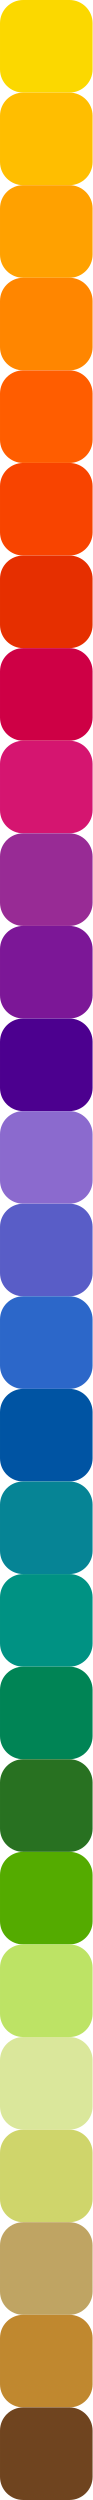
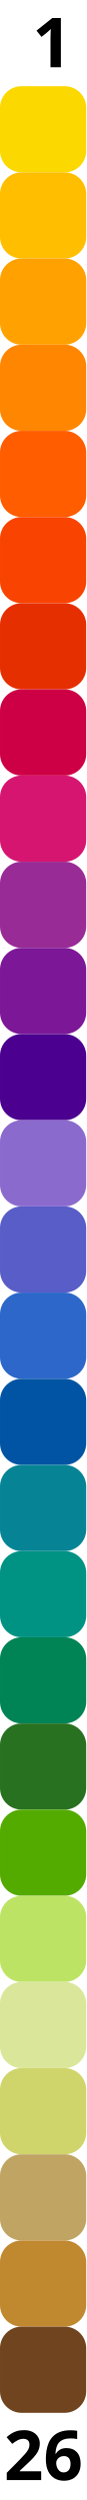
- <svg xmlns="http://www.w3.org/2000/svg" width="100%" height="100%" viewBox="0 0 10 270" version="1.1" xml:space="preserve" style="fill-rule:evenodd;clip-rule:evenodd;stroke-linejoin:round;stroke-miterlimit:2;">
-   <g transform="matrix(1,0,0,1,0,-199)">
-     <g id="Mesa-de-trabajo4" transform="matrix(0.666667,0,0,0.994204,54,2.14758)">
+ <svg xmlns="http://www.w3.org/2000/svg" width="100%" height="100%" viewBox="0 0 10 290" version="1.1" xml:space="preserve" style="fill-rule:evenodd;clip-rule:evenodd;stroke-linejoin:round;stroke-miterlimit:2;">
+   <g transform="matrix(1,0,0,1,0,-189)">
+     <g id="Mesa-de-trabajo4" transform="matrix(0.666667,0,0,1.06785,54,-22.4341)">
      <rect x="-81" y="198" width="15" height="271.574" style="fill:none;" />
      <clipPath id="_clip1">
        <rect x="-81" y="198" width="15" height="271.574" />
      </clipPath>
      <g clip-path="url(#_clip1)">
-         <g transform="matrix(1.5,0,0,1.00583,-204.373,-6.45735)">
+         <g transform="matrix(1.5,0,0,0.936462,-204.373,17.0078)">
          <path d="M92.249,205.772C92.249,204.393 91.128,203.272 89.749,203.272L84.749,203.272C83.369,203.272 82.249,204.393 82.249,205.772L82.249,210.772C82.249,212.152 83.369,213.272 84.749,213.272L89.749,213.272C91.128,213.272 92.249,212.152 92.249,210.772L92.249,205.772Z" style="fill:rgb(251,216,0);" />
        </g>
-         <g transform="matrix(1.5,0,0,1.00583,-204.373,3.60094)">
+         <g transform="matrix(1.5,0,0,0.936462,-204.373,26.3724)">
          <path d="M92.249,205.772C92.249,204.393 91.128,203.272 89.749,203.272L84.749,203.272C83.369,203.272 82.249,204.393 82.249,205.772L82.249,210.772C82.249,212.152 83.369,213.272 84.749,213.272L89.749,213.272C91.128,213.272 92.249,212.152 92.249,210.772L92.249,205.772Z" style="fill:rgb(255,190,0);" />
        </g>
-         <g transform="matrix(1.5,0,0,1.00583,-204.373,13.6592)">
+         <g transform="matrix(1.5,0,0,0.936462,-204.373,35.737)">
          <path d="M92.249,205.772C92.249,204.393 91.128,203.272 89.749,203.272L84.749,203.272C83.369,203.272 82.249,204.393 82.249,205.772L82.249,210.772C82.249,212.152 83.369,213.272 84.749,213.272L89.749,213.272C91.128,213.272 92.249,212.152 92.249,210.772L92.249,205.772Z" style="fill:rgb(255,161,0);" />
        </g>
-         <g transform="matrix(1.5,0,0,1.00583,-204.373,23.7175)">
+         <g transform="matrix(1.5,0,0,0.936462,-204.373,45.1016)">
          <path d="M92.249,205.772C92.249,204.393 91.128,203.272 89.749,203.272L84.749,203.272C83.369,203.272 82.249,204.393 82.249,205.772L82.249,210.772C82.249,212.152 83.369,213.272 84.749,213.272L89.749,213.272C91.128,213.272 92.249,212.152 92.249,210.772L92.249,205.772Z" style="fill:rgb(255,134,0);" />
        </g>
-         <g transform="matrix(1.5,0,0,1.00583,-204.373,33.7758)">
+         <g transform="matrix(1.5,0,0,0.936462,-204.373,54.4663)">
          <path d="M92.249,205.772C92.249,204.393 91.128,203.272 89.749,203.272L84.749,203.272C83.369,203.272 82.249,204.393 82.249,205.772L82.249,210.772C82.249,212.152 83.369,213.272 84.749,213.272L89.749,213.272C91.128,213.272 92.249,212.152 92.249,210.772L92.249,205.772Z" style="fill:rgb(255,93,0);" />
        </g>
-         <g transform="matrix(1.5,0,0,1.00583,-204.373,43.8341)">
+         <g transform="matrix(1.5,0,0,0.936462,-204.373,63.8309)">
          <path d="M92.249,205.772C92.249,204.393 91.128,203.272 89.749,203.272L84.749,203.272C83.369,203.272 82.249,204.393 82.249,205.772L82.249,210.772C82.249,212.152 83.369,213.272 84.749,213.272L89.749,213.272C91.128,213.272 92.249,212.152 92.249,210.772L92.249,205.772Z" style="fill:rgb(248,68,0);" />
        </g>
-         <g transform="matrix(1.5,0,0,1.00583,-204.373,53.8924)">
+         <g transform="matrix(1.5,0,0,0.936462,-204.373,73.1955)">
          <path d="M92.249,205.772C92.249,204.393 91.128,203.272 89.749,203.272L84.749,203.272C83.369,203.272 82.249,204.393 82.249,205.772L82.249,210.772C82.249,212.152 83.369,213.272 84.749,213.272L89.749,213.272C91.128,213.272 92.249,212.152 92.249,210.772L92.249,205.772Z" style="fill:rgb(230,47,0);" />
        </g>
-         <g transform="matrix(1.5,0,0,1.00583,-204.373,63.9507)">
+         <g transform="matrix(1.5,0,0,0.936462,-204.373,82.5601)">
          <path d="M92.249,205.772C92.249,204.393 91.128,203.272 89.749,203.272L84.749,203.272C83.369,203.272 82.249,204.393 82.249,205.772L82.249,210.772C82.249,212.152 83.369,213.272 84.749,213.272L89.749,213.272C91.128,213.272 92.249,212.152 92.249,210.772L92.249,205.772Z" style="fill:rgb(206,0,69);" />
        </g>
-         <g transform="matrix(1.5,0,0,1.00583,-204.373,74.009)">
+         <g transform="matrix(1.5,0,0,0.936462,-204.373,91.9247)">
          <path d="M92.249,205.772C92.249,204.393 91.128,203.272 89.749,203.272L84.749,203.272C83.369,203.272 82.249,204.393 82.249,205.772L82.249,210.772C82.249,212.152 83.369,213.272 84.749,213.272L89.749,213.272C91.128,213.272 92.249,212.152 92.249,210.772L92.249,205.772Z" style="fill:rgb(213,21,112);" />
        </g>
-         <g transform="matrix(1.5,0,0,1.00583,-204.373,84.0673)">
+         <g transform="matrix(1.5,0,0,0.936462,-204.373,101.289)">
          <path d="M92.249,205.772C92.249,204.393 91.128,203.272 89.749,203.272L84.749,203.272C83.369,203.272 82.249,204.393 82.249,205.772L82.249,210.772C82.249,212.152 83.369,213.272 84.749,213.272L89.749,213.272C91.128,213.272 92.249,212.152 92.249,210.772L92.249,205.772Z" style="fill:rgb(152,43,149);" />
        </g>
-         <g transform="matrix(1.5,0,0,1.00583,-204.373,94.1256)">
+         <g transform="matrix(1.5,0,0,0.936462,-204.373,110.654)">
          <path d="M92.249,205.772C92.249,204.393 91.128,203.272 89.749,203.272L84.749,203.272C83.369,203.272 82.249,204.393 82.249,205.772L82.249,210.772C82.249,212.152 83.369,213.272 84.749,213.272L89.749,213.272C91.128,213.272 92.249,212.152 92.249,210.772L92.249,205.772Z" style="fill:rgb(124,23,151);" />
        </g>
-         <g transform="matrix(1.5,0,0,1.00583,-204.373,104.184)">
+         <g transform="matrix(1.5,0,0,0.936462,-204.373,120.019)">
          <path d="M92.249,205.772C92.249,204.393 91.128,203.272 89.749,203.272L84.749,203.272C83.369,203.272 82.249,204.393 82.249,205.772L82.249,210.772C82.249,212.152 83.369,213.272 84.749,213.272L89.749,213.272C91.128,213.272 92.249,212.152 92.249,210.772L92.249,205.772Z" style="fill:rgb(76,0,143);" />
        </g>
-         <g transform="matrix(1.5,0,0,1.00583,-204.373,114.242)">
+         <g transform="matrix(1.5,0,0,0.936462,-204.373,129.383)">
          <path d="M92.249,205.772C92.249,204.393 91.128,203.272 89.749,203.272L84.749,203.272C83.369,203.272 82.249,204.393 82.249,205.772L82.249,210.772C82.249,212.152 83.369,213.272 84.749,213.272L89.749,213.272C91.128,213.272 92.249,212.152 92.249,210.772L92.249,205.772Z" style="fill:rgb(139,106,206);" />
        </g>
-         <g transform="matrix(1.5,0,0,1.00583,-204.373,124.301)">
+         <g transform="matrix(1.5,0,0,0.936462,-204.373,138.748)">
          <path d="M92.249,205.772C92.249,204.393 91.128,203.272 89.749,203.272L84.749,203.272C83.369,203.272 82.249,204.393 82.249,205.772L82.249,210.772C82.249,212.152 83.369,213.272 84.749,213.272L89.749,213.272C91.128,213.272 92.249,212.152 92.249,210.772L92.249,205.772Z" style="fill:rgb(89,93,199);" />
        </g>
-         <g transform="matrix(1.5,0,0,1.00583,-204.373,134.359)">
+         <g transform="matrix(1.5,0,0,0.936462,-204.373,148.112)">
          <path d="M92.249,205.772C92.249,204.393 91.128,203.272 89.749,203.272L84.749,203.272C83.369,203.272 82.249,204.393 82.249,205.772L82.249,210.772C82.249,212.152 83.369,213.272 84.749,213.272L89.749,213.272C91.128,213.272 92.249,212.152 92.249,210.772L92.249,205.772Z" style="fill:rgb(44,103,201);" />
        </g>
-         <g transform="matrix(1.5,0,0,1.00583,-204.373,144.417)">
+         <g transform="matrix(1.5,0,0,0.936462,-204.373,157.477)">
          <path d="M92.249,205.772C92.249,204.393 91.128,203.272 89.749,203.272L84.749,203.272C83.369,203.272 82.249,204.393 82.249,205.772L82.249,210.772C82.249,212.152 83.369,213.272 84.749,213.272L89.749,213.272C91.128,213.272 92.249,212.152 92.249,210.772L92.249,205.772Z" style="fill:rgb(0,84,163);" />
        </g>
-         <g transform="matrix(1.5,0,0,1.00583,-204.373,154.475)">
+         <g transform="matrix(1.5,0,0,0.936462,-204.373,166.842)">
          <path d="M92.249,205.772C92.249,204.393 91.128,203.272 89.749,203.272L84.749,203.272C83.369,203.272 82.249,204.393 82.249,205.772L82.249,210.772C82.249,212.152 83.369,213.272 84.749,213.272L89.749,213.272C91.128,213.272 92.249,212.152 92.249,210.772L92.249,205.772Z" style="fill:rgb(6,132,149);" />
        </g>
-         <g transform="matrix(1.5,0,0,1.00583,-204.373,164.534)">
+         <g transform="matrix(1.5,0,0,0.936462,-204.373,176.206)">
          <path d="M92.249,205.772C92.249,204.393 91.128,203.272 89.749,203.272L84.749,203.272C83.369,203.272 82.249,204.393 82.249,205.772L82.249,210.772C82.249,212.152 83.369,213.272 84.749,213.272L89.749,213.272C91.128,213.272 92.249,212.152 92.249,210.772L92.249,205.772Z" style="fill:rgb(0,146,131);" />
        </g>
-         <g transform="matrix(1.5,0,0,1.00583,-204.373,174.592)">
+         <g transform="matrix(1.5,0,0,0.936462,-204.373,185.571)">
          <path d="M92.249,205.772C92.249,204.393 91.128,203.272 89.749,203.272L84.749,203.272C83.369,203.272 82.249,204.393 82.249,205.772L82.249,210.772C82.249,212.152 83.369,213.272 84.749,213.272L89.749,213.272C91.128,213.272 92.249,212.152 92.249,210.772L92.249,205.772Z" style="fill:rgb(0,132,85);" />
        </g>
-         <g transform="matrix(1.5,0,0,1.00583,-204.373,184.65)">
+         <g transform="matrix(1.5,0,0,0.936462,-204.373,194.936)">
          <path d="M92.249,205.772C92.249,204.393 91.128,203.272 89.749,203.272L84.749,203.272C83.369,203.272 82.249,204.393 82.249,205.772L82.249,210.772C82.249,212.152 83.369,213.272 84.749,213.272L89.749,213.272C91.128,213.272 92.249,212.152 92.249,210.772L92.249,205.772Z" style="fill:rgb(40,113,33);" />
        </g>
-         <g transform="matrix(1.5,0,0,1.00583,-204.373,194.709)">
+         <g transform="matrix(1.5,0,0,0.936462,-204.373,204.3)">
          <path d="M92.249,205.772C92.249,204.393 91.128,203.272 89.749,203.272L84.749,203.272C83.369,203.272 82.249,204.393 82.249,205.772L82.249,210.772C82.249,212.152 83.369,213.272 84.749,213.272L89.749,213.272C91.128,213.272 92.249,212.152 92.249,210.772L92.249,205.772Z" style="fill:rgb(84,171,0);" />
        </g>
-         <g transform="matrix(1.5,0,0,1.00583,-204.373,204.767)">
+         <g transform="matrix(1.5,0,0,0.936462,-204.373,213.665)">
          <path d="M92.249,205.772C92.249,204.393 91.128,203.272 89.749,203.272L84.749,203.272C83.369,203.272 82.249,204.393 82.249,205.772L82.249,210.772C82.249,212.152 83.369,213.272 84.749,213.272L89.749,213.272C91.128,213.272 92.249,212.152 92.249,210.772L92.249,205.772Z" style="fill:rgb(189,227,101);" />
        </g>
-         <g transform="matrix(1.5,0,0,1.00583,-204.373,214.825)">
+         <g transform="matrix(1.5,0,0,0.936462,-204.373,223.029)">
          <path d="M92.249,205.772C92.249,204.393 91.128,203.272 89.749,203.272L84.749,203.272C83.369,203.272 82.249,204.393 82.249,205.772L82.249,210.772C82.249,212.152 83.369,213.272 84.749,213.272L89.749,213.272C91.128,213.272 92.249,212.152 92.249,210.772L92.249,205.772Z" style="fill:rgb(218,231,155);" />
        </g>
-         <g transform="matrix(1.5,0,0,1.00583,-204.373,224.883)">
+         <g transform="matrix(1.5,0,0,0.936462,-204.373,232.394)">
          <path d="M92.249,205.772C92.249,204.393 91.128,203.272 89.749,203.272L84.749,203.272C83.369,203.272 82.249,204.393 82.249,205.772L82.249,210.772C82.249,212.152 83.369,213.272 84.749,213.272L89.749,213.272C91.128,213.272 92.249,212.152 92.249,210.772L92.249,205.772Z" style="fill:rgb(207,213,107);" />
        </g>
-         <g transform="matrix(1.5,0,0,1.00583,-204.373,234.942)">
+         <g transform="matrix(1.5,0,0,0.936462,-204.373,241.759)">
          <path d="M92.249,205.772C92.249,204.393 91.128,203.272 89.749,203.272L84.749,203.272C83.369,203.272 82.249,204.393 82.249,205.772L82.249,210.772C82.249,212.152 83.369,213.272 84.749,213.272L89.749,213.272C91.128,213.272 92.249,212.152 92.249,210.772L92.249,205.772Z" style="fill:rgb(191,164,99);" />
        </g>
-         <g transform="matrix(1.5,0,0,1.00583,-204.373,245)">
+         <g transform="matrix(1.5,0,0,0.936462,-204.373,251.123)">
          <path d="M92.249,205.772C92.249,204.393 91.128,203.272 89.749,203.272L84.749,203.272C83.369,203.272 82.249,204.393 82.249,205.772L82.249,210.772C82.249,212.152 83.369,213.272 84.749,213.272L89.749,213.272C91.128,213.272 92.249,212.152 92.249,210.772L92.249,205.772Z" style="fill:rgb(192,136,47);" />
        </g>
-         <g transform="matrix(1.5,0,0,1.00583,-204.373,255.058)">
+         <g transform="matrix(1.5,0,0,0.936462,-204.373,260.488)">
          <path d="M92.249,205.772C92.249,204.393 91.128,203.272 89.749,203.272L84.749,203.272C83.369,203.272 82.249,204.393 82.249,205.772L82.249,210.772C82.249,212.152 83.369,213.272 84.749,213.272L89.749,213.272C91.128,213.272 92.249,212.152 92.249,210.772L92.249,205.772Z" style="fill:rgb(111,68,31);" />
+         </g>
+         <g transform="matrix(0.326218,0,0,0.203661,-74.6462,165.812)">
+           <text x="-2.188px" y="193.911px" style="font-family:'Quicksand-SemiBold', 'Quicksand';font-weight:600;font-size:36.785px;">1</text>
+         </g>
+         <g transform="matrix(0.326218,0,0,0.203661,-75.2162,428.022)">
+           <text x="-15.596px" y="193.911px" style="font-family:'Quicksand-SemiBold', 'Quicksand';font-weight:600;font-size:36.785px;">26</text>
        </g>
      </g>
    </g>
  </g>
</svg>
